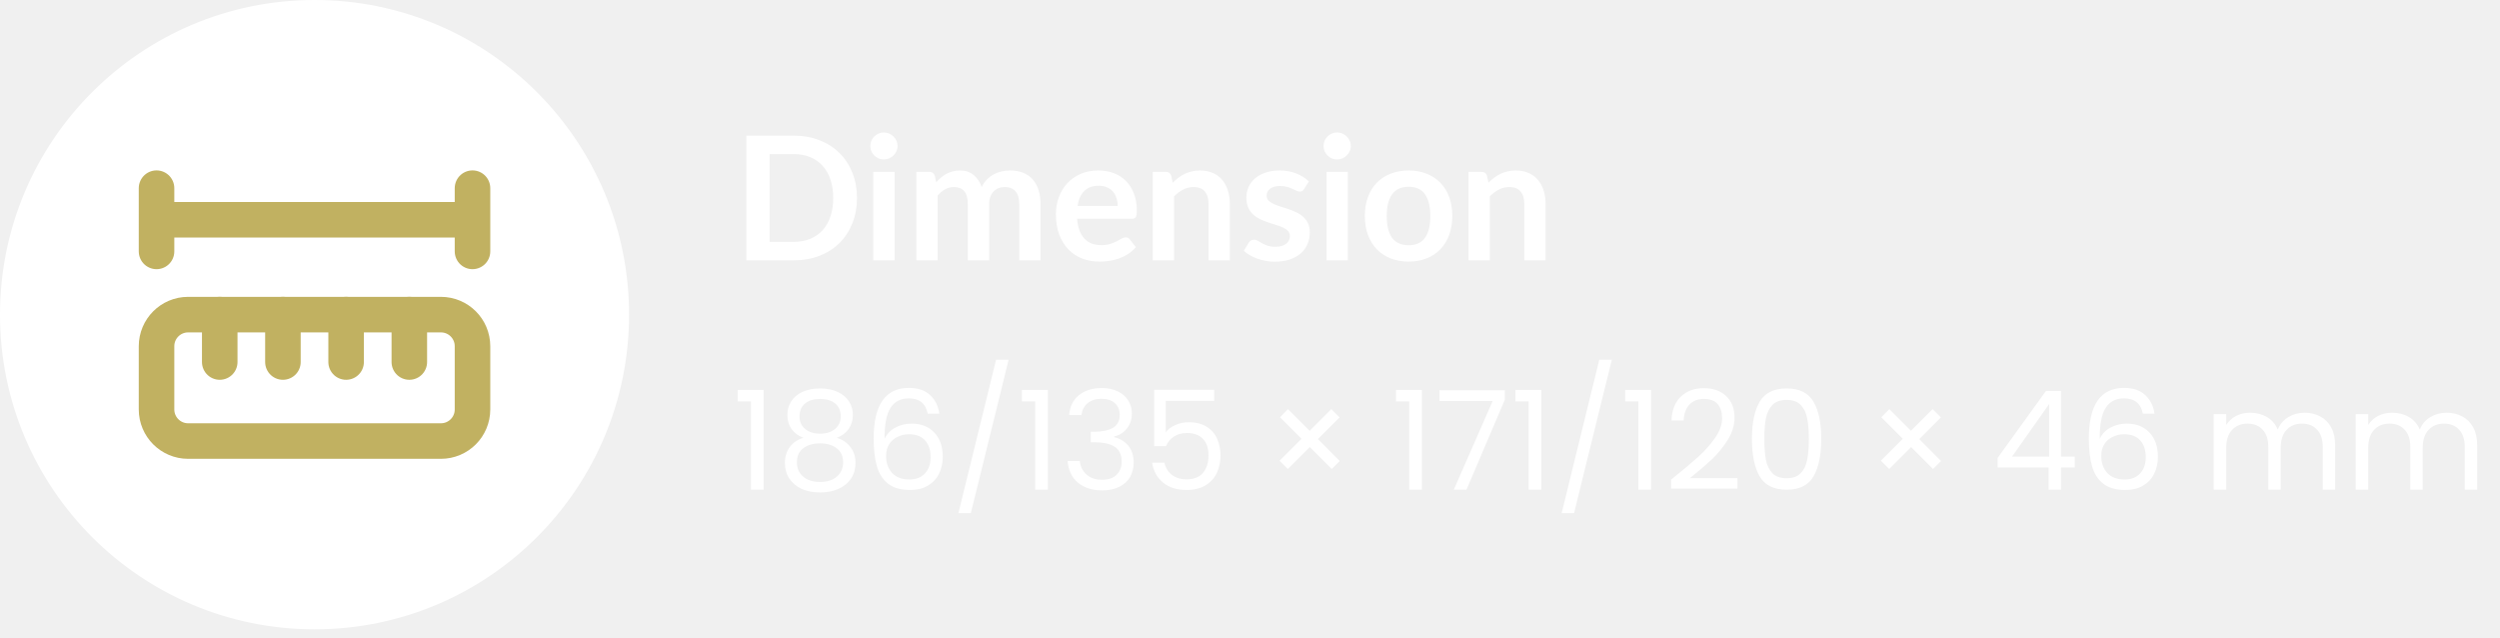
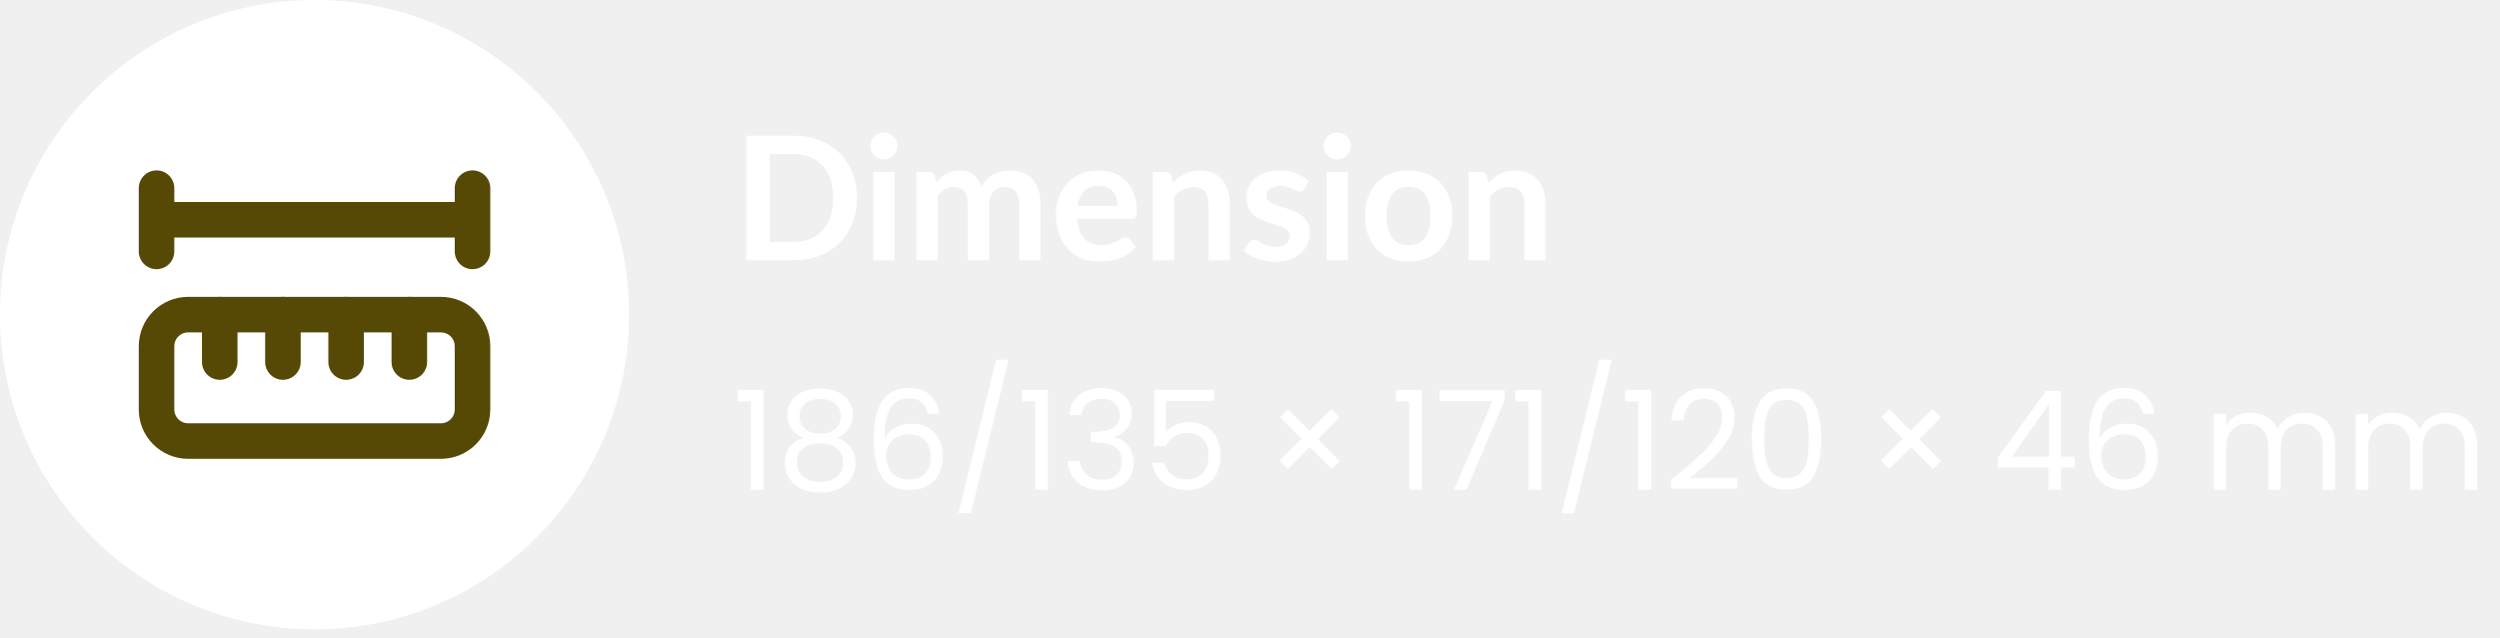
<svg xmlns="http://www.w3.org/2000/svg" width="145" height="37" viewBox="0 0 145 37" fill="none">
  <rect width="36.5" height="36.5" rx="18.25" fill="white" />
-   <path d="M16.416 20.997V18.247M20.083 20.997V18.247M23.75 20.997V18.247M9.083 14.581V10.914M27.416 12.747H9.083M27.416 14.581V10.914M12.75 20.997V18.247" stroke="#C1B161" stroke-width="2.062" stroke-linecap="round" stroke-linejoin="round" />
-   <path d="M25.583 18.248H10.916C9.904 18.248 9.083 19.068 9.083 20.081V23.748C9.083 24.76 9.904 25.581 10.916 25.581H25.583C26.596 25.581 27.416 24.76 27.416 23.748V20.081C27.416 19.068 26.596 18.248 25.583 18.248Z" stroke="#C1B161" stroke-width="2.062" stroke-linecap="round" stroke-linejoin="round" />
+   <path d="M16.416 20.997V18.247M20.083 20.997V18.247M23.75 20.997V18.247M9.083 14.581V10.914M27.416 12.747H9.083M27.416 14.581V10.914M12.75 20.997V18.247" stroke="#564906" stroke-width="2.062" stroke-linecap="round" stroke-linejoin="round" />
+   <path d="M25.583 18.248H10.916C9.904 18.248 9.083 19.069 9.083 20.081V23.748C9.083 24.761 9.904 25.581 10.916 25.581H25.583C26.596 25.581 27.416 24.761 27.416 23.748V20.081C27.416 19.069 26.596 18.248 25.583 18.248Z" stroke="#564906" stroke-width="2.062" stroke-linecap="round" stroke-linejoin="round" />
  <path d="M49.725 11.483C49.725 12.013 49.637 12.499 49.46 12.943C49.283 13.386 49.035 13.768 48.715 14.088C48.395 14.408 48.01 14.656 47.56 14.833C47.11 15.009 46.61 15.098 46.06 15.098H43.305V7.868H46.06C46.61 7.868 47.11 7.958 47.56 8.138C48.01 8.314 48.395 8.563 48.715 8.883C49.035 9.199 49.283 9.579 49.46 10.023C49.637 10.466 49.725 10.953 49.725 11.483ZM48.345 11.483C48.345 11.086 48.292 10.731 48.185 10.418C48.082 10.101 47.93 9.834 47.73 9.618C47.533 9.398 47.293 9.229 47.01 9.113C46.73 8.996 46.413 8.938 46.06 8.938H44.655V14.028H46.06C46.413 14.028 46.73 13.969 47.01 13.853C47.293 13.736 47.533 13.569 47.73 13.353C47.93 13.133 48.082 12.866 48.185 12.553C48.292 12.236 48.345 11.879 48.345 11.483ZM51.91 9.968V15.098H50.669V9.968H51.91ZM52.08 8.473C52.08 8.579 52.058 8.679 52.014 8.773C51.971 8.866 51.913 8.948 51.84 9.018C51.77 9.088 51.686 9.144 51.59 9.188C51.493 9.228 51.389 9.248 51.279 9.248C51.173 9.248 51.071 9.228 50.974 9.188C50.881 9.144 50.8 9.088 50.73 9.018C50.66 8.948 50.603 8.866 50.559 8.773C50.52 8.679 50.499 8.579 50.499 8.473C50.499 8.363 50.52 8.259 50.559 8.163C50.603 8.066 50.66 7.983 50.73 7.913C50.8 7.843 50.881 7.788 50.974 7.748C51.071 7.704 51.173 7.683 51.279 7.683C51.389 7.683 51.493 7.704 51.59 7.748C51.686 7.788 51.77 7.843 51.84 7.913C51.913 7.983 51.971 8.066 52.014 8.163C52.058 8.259 52.08 8.363 52.08 8.473ZM53.169 15.098V9.968H53.924C54.084 9.968 54.189 10.043 54.239 10.193L54.319 10.573C54.409 10.473 54.502 10.381 54.599 10.298C54.699 10.214 54.804 10.143 54.914 10.083C55.027 10.023 55.147 9.976 55.274 9.943C55.404 9.906 55.545 9.888 55.699 9.888C56.022 9.888 56.287 9.976 56.494 10.153C56.704 10.326 56.86 10.558 56.964 10.848C57.044 10.678 57.144 10.533 57.264 10.413C57.384 10.289 57.515 10.189 57.659 10.113C57.802 10.036 57.954 9.979 58.114 9.943C58.277 9.906 58.44 9.888 58.604 9.888C58.887 9.888 59.139 9.931 59.359 10.018C59.579 10.104 59.764 10.231 59.914 10.398C60.064 10.564 60.177 10.768 60.254 11.008C60.334 11.248 60.374 11.523 60.374 11.833V15.098H59.139V11.833C59.139 11.506 59.067 11.261 58.924 11.098C58.78 10.931 58.57 10.848 58.294 10.848C58.167 10.848 58.049 10.869 57.939 10.913C57.832 10.956 57.737 11.019 57.654 11.103C57.574 11.183 57.51 11.284 57.464 11.408C57.417 11.531 57.394 11.673 57.394 11.833V15.098H56.154V11.833C56.154 11.489 56.084 11.239 55.944 11.083C55.807 10.926 55.605 10.848 55.339 10.848C55.159 10.848 54.99 10.893 54.834 10.983C54.68 11.069 54.537 11.189 54.404 11.343V15.098H53.169ZM64.853 11.943C64.853 11.783 64.829 11.633 64.782 11.493C64.739 11.349 64.672 11.224 64.582 11.118C64.493 11.011 64.377 10.928 64.237 10.868C64.101 10.804 63.941 10.773 63.758 10.773C63.401 10.773 63.119 10.874 62.913 11.078C62.709 11.281 62.579 11.569 62.523 11.943H64.853ZM62.498 12.688C62.517 12.951 62.564 13.179 62.638 13.373C62.711 13.563 62.807 13.721 62.928 13.848C63.047 13.971 63.189 14.064 63.352 14.128C63.519 14.188 63.703 14.218 63.903 14.218C64.103 14.218 64.274 14.194 64.418 14.148C64.564 14.101 64.691 14.049 64.797 13.993C64.907 13.936 65.002 13.884 65.082 13.838C65.166 13.791 65.246 13.768 65.323 13.768C65.426 13.768 65.502 13.806 65.552 13.883L65.907 14.333C65.771 14.493 65.618 14.628 65.448 14.738C65.278 14.844 65.099 14.931 64.912 14.998C64.729 15.061 64.541 15.106 64.347 15.133C64.157 15.159 63.972 15.173 63.792 15.173C63.436 15.173 63.104 15.114 62.797 14.998C62.491 14.878 62.224 14.703 61.998 14.473C61.771 14.239 61.593 13.953 61.462 13.613C61.333 13.269 61.267 12.873 61.267 12.423C61.267 12.073 61.324 11.744 61.438 11.438C61.551 11.128 61.712 10.859 61.922 10.633C62.136 10.403 62.394 10.221 62.697 10.088C63.004 9.954 63.349 9.888 63.733 9.888C64.056 9.888 64.354 9.939 64.627 10.043C64.901 10.146 65.136 10.298 65.332 10.498C65.529 10.694 65.683 10.938 65.793 11.228C65.906 11.514 65.963 11.843 65.963 12.213C65.963 12.399 65.942 12.526 65.903 12.593C65.862 12.656 65.786 12.688 65.672 12.688H62.498ZM68.044 10.598C68.148 10.494 68.256 10.399 68.369 10.313C68.486 10.223 68.608 10.148 68.734 10.088C68.864 10.024 69.003 9.976 69.149 9.943C69.296 9.906 69.456 9.888 69.629 9.888C69.909 9.888 70.158 9.936 70.374 10.033C70.591 10.126 70.771 10.259 70.914 10.433C71.061 10.603 71.171 10.808 71.244 11.048C71.321 11.284 71.359 11.546 71.359 11.833V15.098H70.124V11.833C70.124 11.519 70.053 11.278 69.909 11.108C69.766 10.934 69.548 10.848 69.254 10.848C69.041 10.848 68.841 10.896 68.654 10.993C68.468 11.089 68.291 11.221 68.124 11.388V15.098H66.889V9.968H67.644C67.804 9.968 67.909 10.043 67.959 10.193L68.044 10.598ZM75.664 10.968C75.63 11.021 75.596 11.059 75.559 11.083C75.522 11.103 75.475 11.113 75.419 11.113C75.359 11.113 75.294 11.096 75.224 11.063C75.157 11.029 75.079 10.993 74.989 10.953C74.899 10.909 74.796 10.871 74.679 10.838C74.566 10.804 74.43 10.788 74.274 10.788C74.031 10.788 73.839 10.839 73.699 10.943C73.562 11.046 73.494 11.181 73.494 11.348C73.494 11.458 73.529 11.551 73.599 11.628C73.672 11.701 73.767 11.766 73.884 11.823C74.004 11.879 74.139 11.931 74.289 11.978C74.439 12.021 74.591 12.069 74.744 12.123C74.9 12.176 75.054 12.238 75.204 12.308C75.354 12.374 75.487 12.461 75.604 12.568C75.724 12.671 75.819 12.796 75.889 12.943C75.962 13.089 75.999 13.266 75.999 13.473C75.999 13.719 75.954 13.948 75.864 14.158C75.777 14.364 75.647 14.544 75.474 14.698C75.3 14.848 75.085 14.966 74.829 15.053C74.576 15.136 74.282 15.178 73.949 15.178C73.772 15.178 73.599 15.161 73.429 15.128C73.262 15.098 73.1 15.054 72.944 14.998C72.79 14.941 72.647 14.874 72.514 14.798C72.384 14.721 72.269 14.638 72.169 14.548L72.454 14.078C72.49 14.021 72.534 13.978 72.584 13.948C72.634 13.918 72.697 13.903 72.774 13.903C72.85 13.903 72.922 13.924 72.989 13.968C73.059 14.011 73.139 14.058 73.229 14.108C73.319 14.158 73.424 14.204 73.544 14.248C73.667 14.291 73.822 14.313 74.009 14.313C74.156 14.313 74.281 14.296 74.384 14.263C74.49 14.226 74.577 14.179 74.644 14.123C74.714 14.066 74.764 14.001 74.794 13.928C74.827 13.851 74.844 13.773 74.844 13.693C74.844 13.573 74.807 13.474 74.734 13.398C74.664 13.321 74.569 13.254 74.449 13.198C74.332 13.141 74.197 13.091 74.044 13.048C73.894 13.001 73.739 12.951 73.579 12.898C73.422 12.844 73.267 12.783 73.114 12.713C72.964 12.639 72.829 12.548 72.709 12.438C72.592 12.328 72.497 12.193 72.424 12.033C72.354 11.873 72.319 11.679 72.319 11.453C72.319 11.243 72.361 11.043 72.444 10.853C72.527 10.663 72.649 10.498 72.809 10.358C72.972 10.214 73.174 10.101 73.414 10.018C73.657 9.931 73.937 9.888 74.254 9.888C74.607 9.888 74.929 9.946 75.219 10.063C75.509 10.179 75.751 10.333 75.944 10.523L75.664 10.968ZM78.208 9.968V15.098H76.968V9.968H78.208ZM78.378 8.473C78.378 8.579 78.357 8.679 78.313 8.773C78.27 8.866 78.212 8.948 78.138 9.018C78.068 9.088 77.985 9.144 77.888 9.188C77.792 9.228 77.688 9.248 77.578 9.248C77.472 9.248 77.37 9.228 77.273 9.188C77.18 9.144 77.098 9.088 77.028 9.018C76.958 8.948 76.902 8.866 76.858 8.773C76.818 8.679 76.798 8.579 76.798 8.473C76.798 8.363 76.818 8.259 76.858 8.163C76.902 8.066 76.958 7.983 77.028 7.913C77.098 7.843 77.18 7.788 77.273 7.748C77.37 7.704 77.472 7.683 77.578 7.683C77.688 7.683 77.792 7.704 77.888 7.748C77.985 7.788 78.068 7.843 78.138 7.913C78.212 7.983 78.27 8.066 78.313 8.163C78.357 8.259 78.378 8.363 78.378 8.473ZM81.737 9.888C82.117 9.888 82.462 9.949 82.772 10.073C83.086 10.196 83.352 10.371 83.572 10.598C83.796 10.824 83.967 11.101 84.087 11.428C84.207 11.754 84.267 12.119 84.267 12.523C84.267 12.929 84.207 13.296 84.087 13.623C83.967 13.949 83.796 14.228 83.572 14.458C83.352 14.688 83.086 14.864 82.772 14.988C82.462 15.111 82.117 15.173 81.737 15.173C81.354 15.173 81.006 15.111 80.692 14.988C80.379 14.864 80.111 14.688 79.887 14.458C79.667 14.228 79.496 13.949 79.372 13.623C79.252 13.296 79.192 12.929 79.192 12.523C79.192 12.119 79.252 11.754 79.372 11.428C79.496 11.101 79.667 10.824 79.887 10.598C80.111 10.371 80.379 10.196 80.692 10.073C81.006 9.949 81.354 9.888 81.737 9.888ZM81.737 14.223C82.164 14.223 82.479 14.079 82.682 13.793C82.889 13.506 82.992 13.086 82.992 12.533C82.992 11.979 82.889 11.558 82.682 11.268C82.479 10.978 82.164 10.833 81.737 10.833C81.304 10.833 80.982 10.979 80.772 11.273C80.566 11.563 80.462 11.983 80.462 12.533C80.462 13.083 80.566 13.503 80.772 13.793C80.982 14.079 81.304 14.223 81.737 14.223ZM86.365 10.598C86.468 10.494 86.576 10.399 86.69 10.313C86.806 10.223 86.928 10.148 87.055 10.088C87.185 10.024 87.323 9.976 87.47 9.943C87.616 9.906 87.776 9.888 87.95 9.888C88.23 9.888 88.478 9.936 88.695 10.033C88.911 10.126 89.091 10.259 89.235 10.433C89.381 10.603 89.491 10.808 89.565 11.048C89.641 11.284 89.68 11.546 89.68 11.833V15.098H88.445V11.833C88.445 11.519 88.373 11.278 88.23 11.108C88.086 10.934 87.868 10.848 87.575 10.848C87.361 10.848 87.161 10.896 86.975 10.993C86.788 11.089 86.611 11.221 86.445 11.388V15.098H85.21V9.968H85.965C86.125 9.968 86.23 10.043 86.28 10.193L86.365 10.598Z" fill="white" />
  <path d="M42.804 23.282V22.618H44.308V28.402H43.572V23.282H42.804ZM46.614 25.394C46.316 25.277 46.087 25.106 45.926 24.882C45.767 24.658 45.687 24.386 45.687 24.066C45.687 23.778 45.758 23.52 45.903 23.29C46.047 23.056 46.26 22.872 46.542 22.738C46.831 22.6 47.177 22.53 47.583 22.53C47.988 22.53 48.332 22.6 48.614 22.738C48.903 22.872 49.118 23.056 49.263 23.29C49.412 23.52 49.486 23.778 49.486 24.066C49.486 24.376 49.404 24.648 49.239 24.882C49.073 25.112 48.846 25.282 48.559 25.394C48.889 25.496 49.151 25.674 49.343 25.93C49.54 26.181 49.639 26.485 49.639 26.842C49.639 27.189 49.553 27.493 49.383 27.754C49.212 28.01 48.969 28.21 48.654 28.354C48.345 28.493 47.988 28.562 47.583 28.562C47.177 28.562 46.82 28.493 46.511 28.354C46.206 28.21 45.969 28.01 45.798 27.754C45.628 27.493 45.542 27.189 45.542 26.842C45.542 26.485 45.639 26.178 45.831 25.922C46.023 25.666 46.284 25.49 46.614 25.394ZM48.782 24.154C48.782 23.829 48.676 23.578 48.462 23.402C48.249 23.226 47.956 23.138 47.583 23.138C47.215 23.138 46.924 23.226 46.711 23.402C46.497 23.578 46.391 23.832 46.391 24.162C46.391 24.461 46.5 24.701 46.718 24.882C46.943 25.064 47.23 25.154 47.583 25.154C47.94 25.154 48.228 25.064 48.447 24.882C48.67 24.696 48.782 24.453 48.782 24.154ZM47.583 25.714C47.188 25.714 46.865 25.808 46.614 25.994C46.364 26.176 46.239 26.45 46.239 26.818C46.239 27.16 46.358 27.434 46.599 27.642C46.844 27.85 47.172 27.954 47.583 27.954C47.993 27.954 48.319 27.85 48.559 27.642C48.798 27.434 48.919 27.16 48.919 26.818C48.919 26.461 48.796 26.189 48.55 26.002C48.305 25.81 47.983 25.714 47.583 25.714ZM53.829 23.994C53.712 23.402 53.347 23.106 52.733 23.106C52.259 23.106 51.904 23.29 51.669 23.658C51.435 24.021 51.32 24.621 51.325 25.458C51.448 25.181 51.651 24.965 51.933 24.81C52.221 24.65 52.541 24.57 52.893 24.57C53.443 24.57 53.88 24.741 54.205 25.082C54.536 25.424 54.701 25.896 54.701 26.498C54.701 26.861 54.629 27.186 54.485 27.474C54.347 27.762 54.133 27.992 53.845 28.162C53.563 28.333 53.219 28.418 52.813 28.418C52.264 28.418 51.835 28.296 51.525 28.05C51.216 27.805 51 27.466 50.877 27.034C50.755 26.602 50.693 26.069 50.693 25.434C50.693 23.477 51.376 22.498 52.741 22.498C53.264 22.498 53.675 22.64 53.973 22.922C54.272 23.205 54.448 23.562 54.501 23.994H53.829ZM52.741 25.186C52.512 25.186 52.296 25.234 52.093 25.33C51.891 25.421 51.725 25.562 51.597 25.754C51.475 25.941 51.413 26.17 51.413 26.442C51.413 26.848 51.531 27.178 51.765 27.434C52 27.685 52.336 27.81 52.773 27.81C53.147 27.81 53.443 27.696 53.661 27.466C53.885 27.232 53.997 26.917 53.997 26.522C53.997 26.106 53.891 25.781 53.677 25.546C53.464 25.306 53.152 25.186 52.741 25.186ZM58.523 20.866L56.331 29.762H55.611L57.795 20.866H58.523ZM59.296 23.282V22.618H60.8V28.402H60.064V23.282H59.296ZM62.035 24.074C62.072 23.584 62.261 23.2 62.603 22.922C62.944 22.645 63.387 22.506 63.931 22.506C64.293 22.506 64.605 22.573 64.867 22.706C65.133 22.834 65.333 23.01 65.467 23.234C65.605 23.458 65.675 23.712 65.675 23.994C65.675 24.325 65.579 24.61 65.387 24.85C65.2 25.09 64.955 25.245 64.651 25.314V25.354C64.997 25.44 65.272 25.608 65.475 25.858C65.677 26.109 65.779 26.437 65.779 26.842C65.779 27.146 65.709 27.421 65.571 27.666C65.432 27.906 65.224 28.096 64.947 28.234C64.669 28.373 64.336 28.442 63.947 28.442C63.381 28.442 62.917 28.296 62.555 28.002C62.192 27.704 61.989 27.282 61.947 26.738H62.651C62.688 27.058 62.819 27.32 63.043 27.522C63.267 27.725 63.565 27.826 63.939 27.826C64.312 27.826 64.595 27.73 64.787 27.538C64.984 27.341 65.083 27.088 65.083 26.778C65.083 26.378 64.949 26.09 64.683 25.914C64.416 25.738 64.013 25.65 63.475 25.65H63.291V25.042H63.483C63.973 25.037 64.344 24.957 64.595 24.802C64.845 24.642 64.971 24.397 64.971 24.066C64.971 23.784 64.877 23.557 64.691 23.386C64.509 23.216 64.248 23.13 63.907 23.13C63.576 23.13 63.309 23.216 63.107 23.386C62.904 23.557 62.784 23.786 62.747 24.074H62.035ZM70.45 23.25H67.642V25.074C67.764 24.904 67.946 24.765 68.186 24.658C68.426 24.546 68.684 24.49 68.962 24.49C69.404 24.49 69.764 24.584 70.042 24.77C70.319 24.952 70.516 25.189 70.634 25.482C70.756 25.77 70.818 26.077 70.818 26.402C70.818 26.786 70.746 27.13 70.602 27.434C70.458 27.738 70.236 27.978 69.938 28.154C69.644 28.33 69.279 28.418 68.842 28.418C68.282 28.418 67.828 28.274 67.482 27.986C67.135 27.698 66.924 27.314 66.85 26.834H67.562C67.631 27.138 67.778 27.376 68.002 27.546C68.226 27.717 68.508 27.802 68.85 27.802C69.271 27.802 69.588 27.677 69.802 27.426C70.015 27.17 70.122 26.834 70.122 26.418C70.122 26.002 70.015 25.682 69.802 25.458C69.588 25.229 69.274 25.114 68.858 25.114C68.575 25.114 68.327 25.184 68.114 25.322C67.906 25.456 67.754 25.64 67.658 25.874H66.97V22.61H70.45V23.25ZM77.27 27.202L75.998 25.93L74.726 27.202L74.246 26.722L75.518 25.45L74.27 24.202L74.734 23.73L75.99 24.986L77.246 23.73L77.726 24.21L76.47 25.466L77.734 26.738L77.27 27.202ZM80.999 23.282V22.618H82.503V28.402H81.767V23.282H80.999ZM87.314 23.186L85.09 28.402H84.354L86.61 23.258H83.522V22.634H87.314V23.186ZM87.929 23.282V22.618H89.433V28.402H88.697V23.282H87.929ZM93.523 20.866L91.332 29.762H90.612L92.796 20.866H93.523ZM94.296 23.282V22.618H95.8V28.402H95.064V23.282H94.296ZM96.963 27.818C97.64 27.274 98.171 26.829 98.555 26.482C98.939 26.13 99.261 25.765 99.523 25.386C99.789 25.002 99.923 24.626 99.923 24.258C99.923 23.912 99.837 23.64 99.667 23.442C99.501 23.24 99.232 23.138 98.859 23.138C98.496 23.138 98.213 23.253 98.011 23.482C97.813 23.706 97.707 24.008 97.691 24.386H96.987C97.008 23.789 97.189 23.328 97.531 23.002C97.872 22.677 98.312 22.514 98.851 22.514C99.4 22.514 99.835 22.666 100.155 22.97C100.48 23.274 100.643 23.693 100.643 24.226C100.643 24.669 100.509 25.101 100.243 25.522C99.981 25.938 99.683 26.306 99.347 26.626C99.011 26.941 98.581 27.309 98.059 27.73H100.811V28.338H96.963V27.818ZM101.652 25.45C101.652 24.533 101.802 23.818 102.1 23.306C102.399 22.789 102.922 22.53 103.668 22.53C104.41 22.53 104.93 22.789 105.228 23.306C105.527 23.818 105.676 24.533 105.676 25.45C105.676 26.384 105.527 27.109 105.228 27.626C104.93 28.144 104.41 28.402 103.668 28.402C102.922 28.402 102.399 28.144 102.1 27.626C101.802 27.109 101.652 26.384 101.652 25.45ZM104.956 25.45C104.956 24.986 104.924 24.594 104.86 24.274C104.802 23.949 104.676 23.688 104.484 23.49C104.298 23.293 104.026 23.194 103.668 23.194C103.306 23.194 103.028 23.293 102.836 23.49C102.65 23.688 102.524 23.949 102.46 24.274C102.402 24.594 102.372 24.986 102.372 25.45C102.372 25.93 102.402 26.333 102.46 26.658C102.524 26.984 102.65 27.245 102.836 27.442C103.028 27.64 103.306 27.738 103.668 27.738C104.026 27.738 104.298 27.64 104.484 27.442C104.676 27.245 104.802 26.984 104.86 26.658C104.924 26.333 104.956 25.93 104.956 25.45ZM112.161 27.202L110.889 25.93L109.617 27.202L109.137 26.722L110.409 25.45L109.161 24.202L109.625 23.73L110.881 24.986L112.137 23.73L112.617 24.21L111.361 25.466L112.625 26.738L112.161 27.202ZM115.906 27.114V26.562L118.714 22.674H119.586V26.482H120.386V27.114H119.586V28.402H118.866V27.114H115.906ZM118.898 23.434L116.746 26.482H118.898V23.434ZM124.337 23.994C124.22 23.402 123.855 23.106 123.241 23.106C122.767 23.106 122.412 23.29 122.177 23.658C121.943 24.021 121.828 24.621 121.833 25.458C121.956 25.181 122.159 24.965 122.441 24.81C122.729 24.65 123.049 24.57 123.401 24.57C123.951 24.57 124.388 24.741 124.713 25.082C125.044 25.424 125.209 25.896 125.209 26.498C125.209 26.861 125.137 27.186 124.993 27.474C124.855 27.762 124.641 27.992 124.353 28.162C124.071 28.333 123.727 28.418 123.321 28.418C122.772 28.418 122.343 28.296 122.033 28.05C121.724 27.805 121.508 27.466 121.385 27.034C121.263 26.602 121.201 26.069 121.201 25.434C121.201 23.477 121.884 22.498 123.249 22.498C123.772 22.498 124.183 22.64 124.481 22.922C124.78 23.205 124.956 23.562 125.009 23.994H124.337ZM123.249 25.186C123.02 25.186 122.804 25.234 122.601 25.33C122.399 25.421 122.233 25.562 122.105 25.754C121.983 25.941 121.921 26.17 121.921 26.442C121.921 26.848 122.039 27.178 122.273 27.434C122.508 27.685 122.844 27.81 123.281 27.81C123.655 27.81 123.951 27.696 124.169 27.466C124.393 27.232 124.505 26.917 124.505 26.522C124.505 26.106 124.399 25.781 124.185 25.546C123.972 25.306 123.66 25.186 123.249 25.186ZM133.716 23.938C134.057 23.938 134.361 24.01 134.628 24.154C134.895 24.293 135.105 24.504 135.26 24.786C135.415 25.069 135.492 25.413 135.492 25.818V28.402H134.772V25.922C134.772 25.485 134.663 25.152 134.444 24.922C134.231 24.688 133.94 24.57 133.572 24.57C133.193 24.57 132.892 24.693 132.668 24.938C132.444 25.178 132.332 25.528 132.332 25.986V28.402H131.612V25.922C131.612 25.485 131.503 25.152 131.284 24.922C131.071 24.688 130.78 24.57 130.412 24.57C130.033 24.57 129.732 24.693 129.508 24.938C129.284 25.178 129.172 25.528 129.172 25.986V28.402H128.444V24.018H129.172V24.65C129.316 24.421 129.508 24.245 129.748 24.122C129.993 24 130.263 23.938 130.556 23.938C130.924 23.938 131.249 24.021 131.532 24.186C131.815 24.352 132.025 24.594 132.164 24.914C132.287 24.605 132.489 24.365 132.772 24.194C133.055 24.024 133.369 23.938 133.716 23.938ZM141.958 23.938C142.3 23.938 142.604 24.01 142.87 24.154C143.137 24.293 143.348 24.504 143.502 24.786C143.657 25.069 143.734 25.413 143.734 25.818V28.402H143.014V25.922C143.014 25.485 142.905 25.152 142.686 24.922C142.473 24.688 142.182 24.57 141.814 24.57C141.436 24.57 141.134 24.693 140.91 24.938C140.686 25.178 140.574 25.528 140.574 25.986V28.402H139.854V25.922C139.854 25.485 139.745 25.152 139.526 24.922C139.313 24.688 139.022 24.57 138.654 24.57C138.276 24.57 137.974 24.693 137.75 24.938C137.526 25.178 137.414 25.528 137.414 25.986V28.402H136.686V24.018H137.414V24.65C137.558 24.421 137.75 24.245 137.99 24.122C138.236 24 138.505 23.938 138.798 23.938C139.166 23.938 139.492 24.021 139.774 24.186C140.057 24.352 140.268 24.594 140.406 24.914C140.529 24.605 140.732 24.365 141.014 24.194C141.297 24.024 141.612 23.938 141.958 23.938Z" fill="white" />
</svg>
